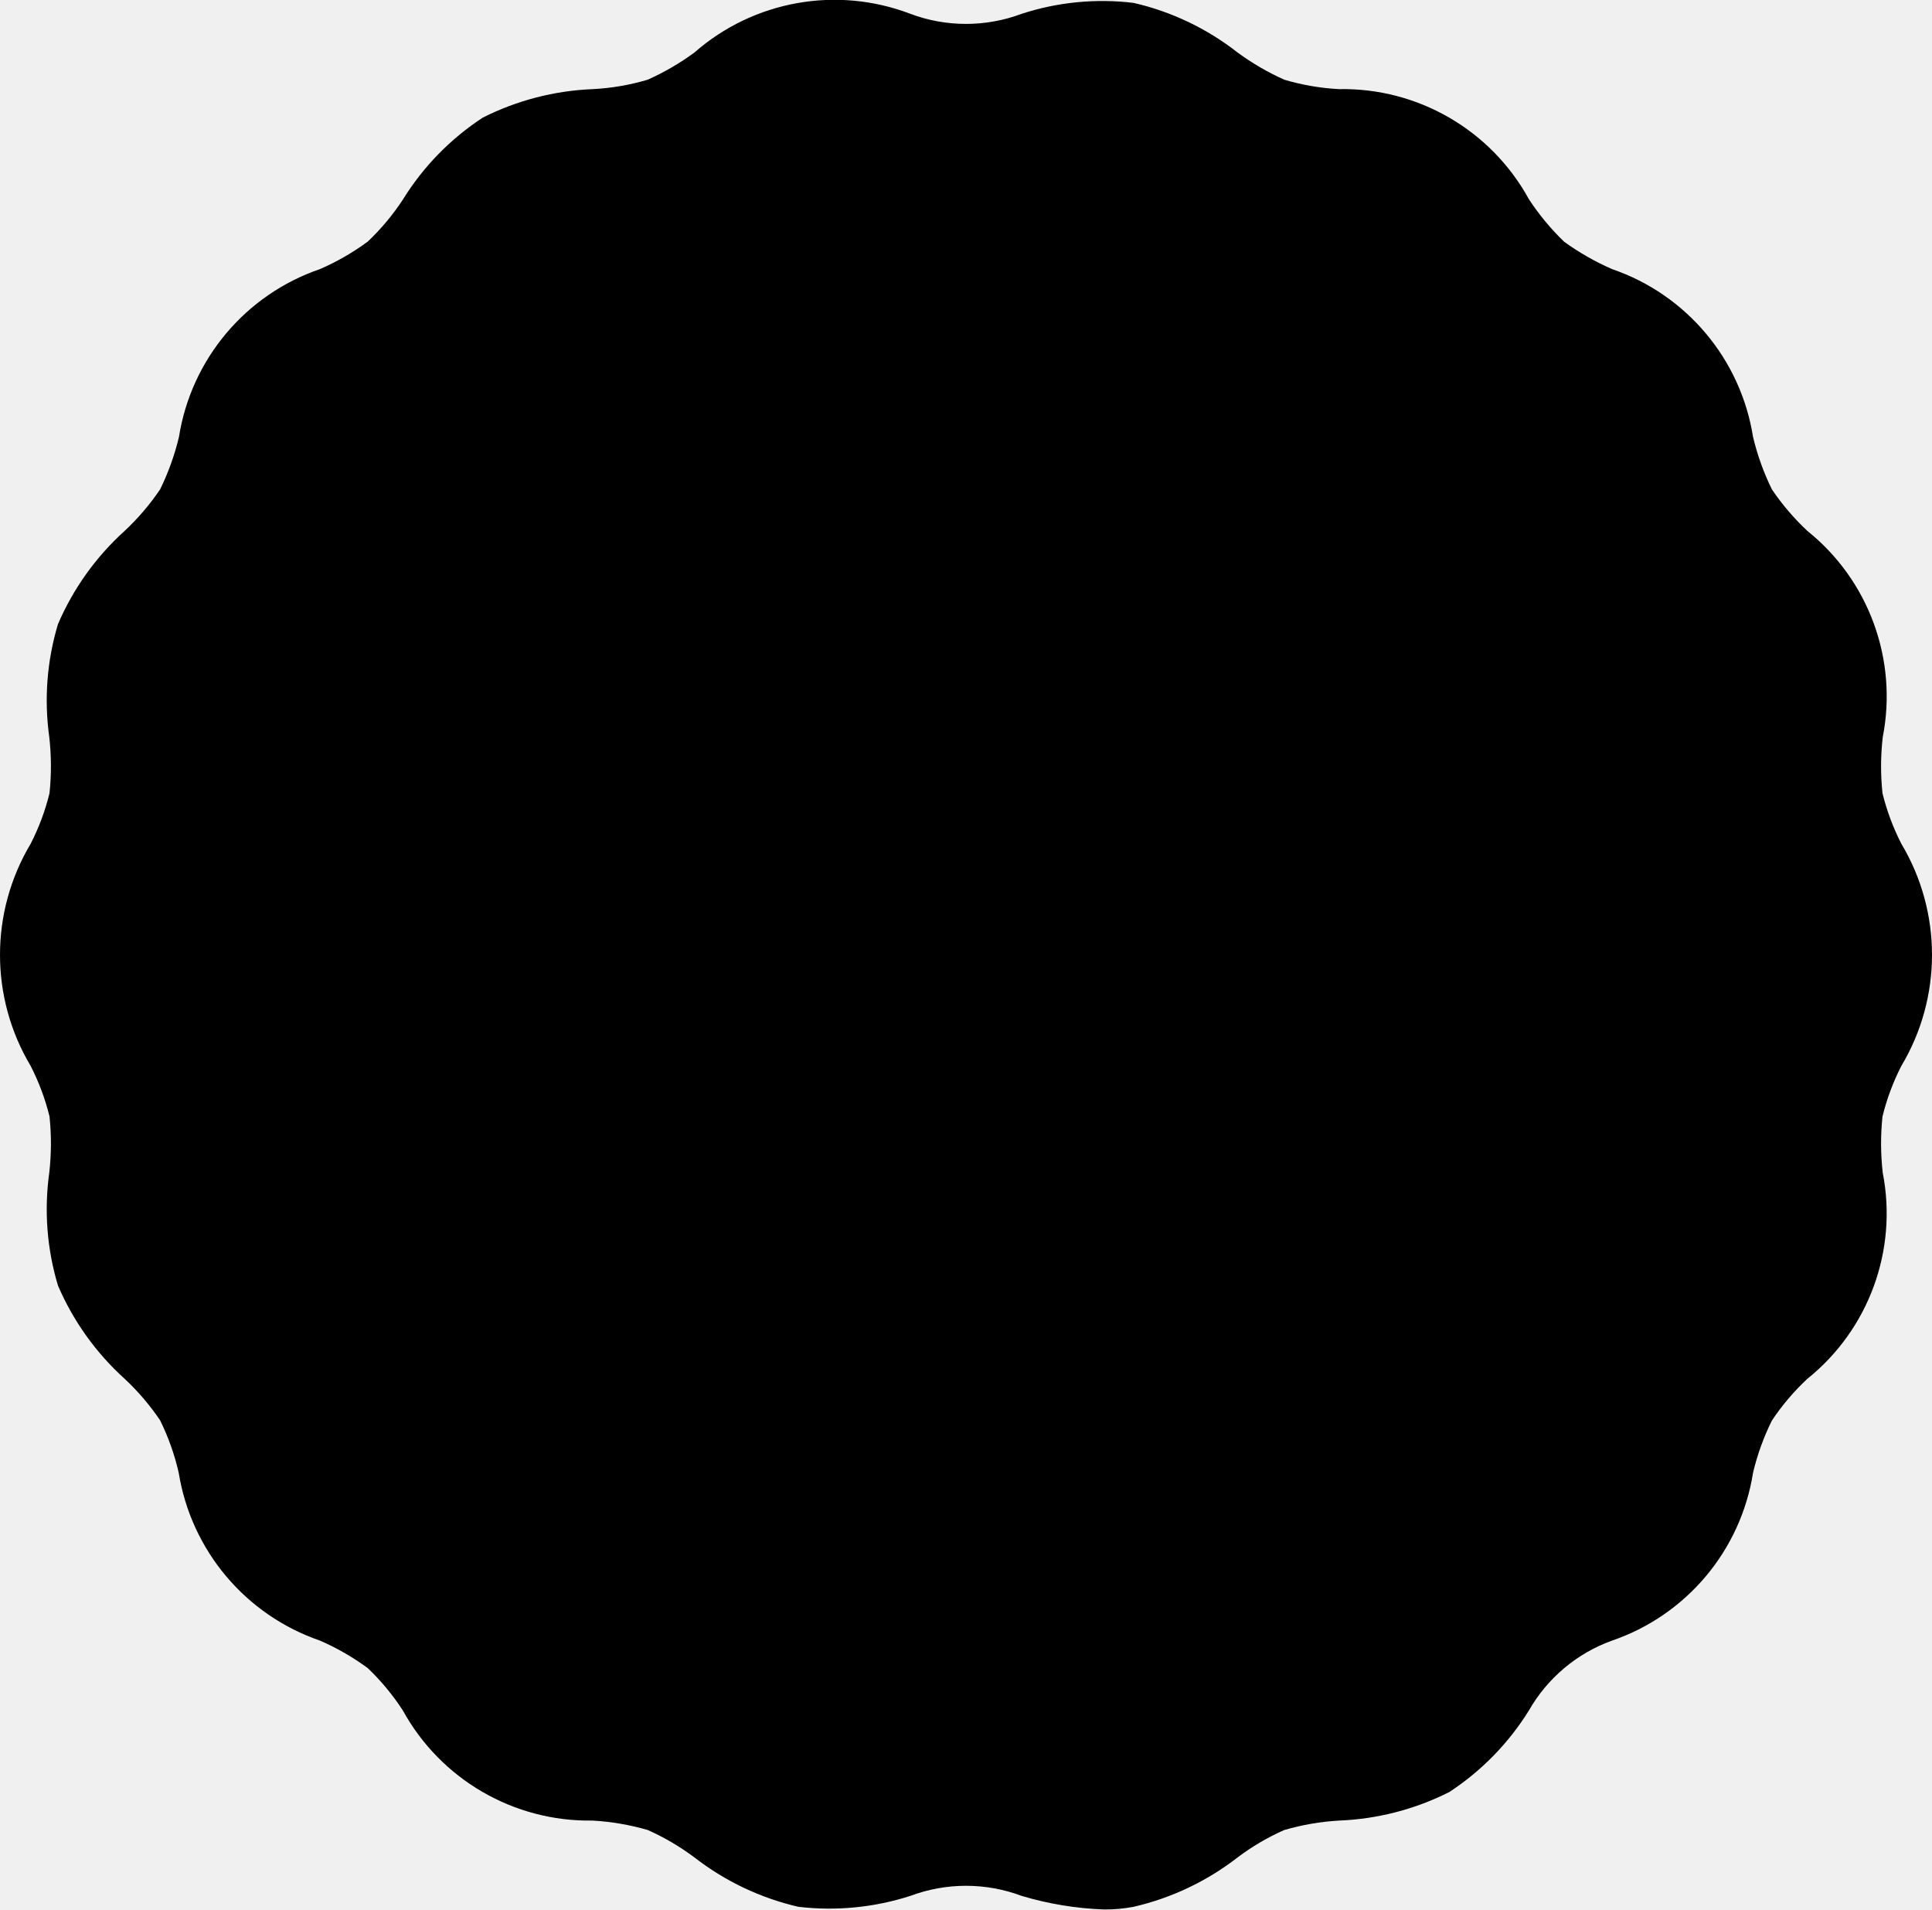
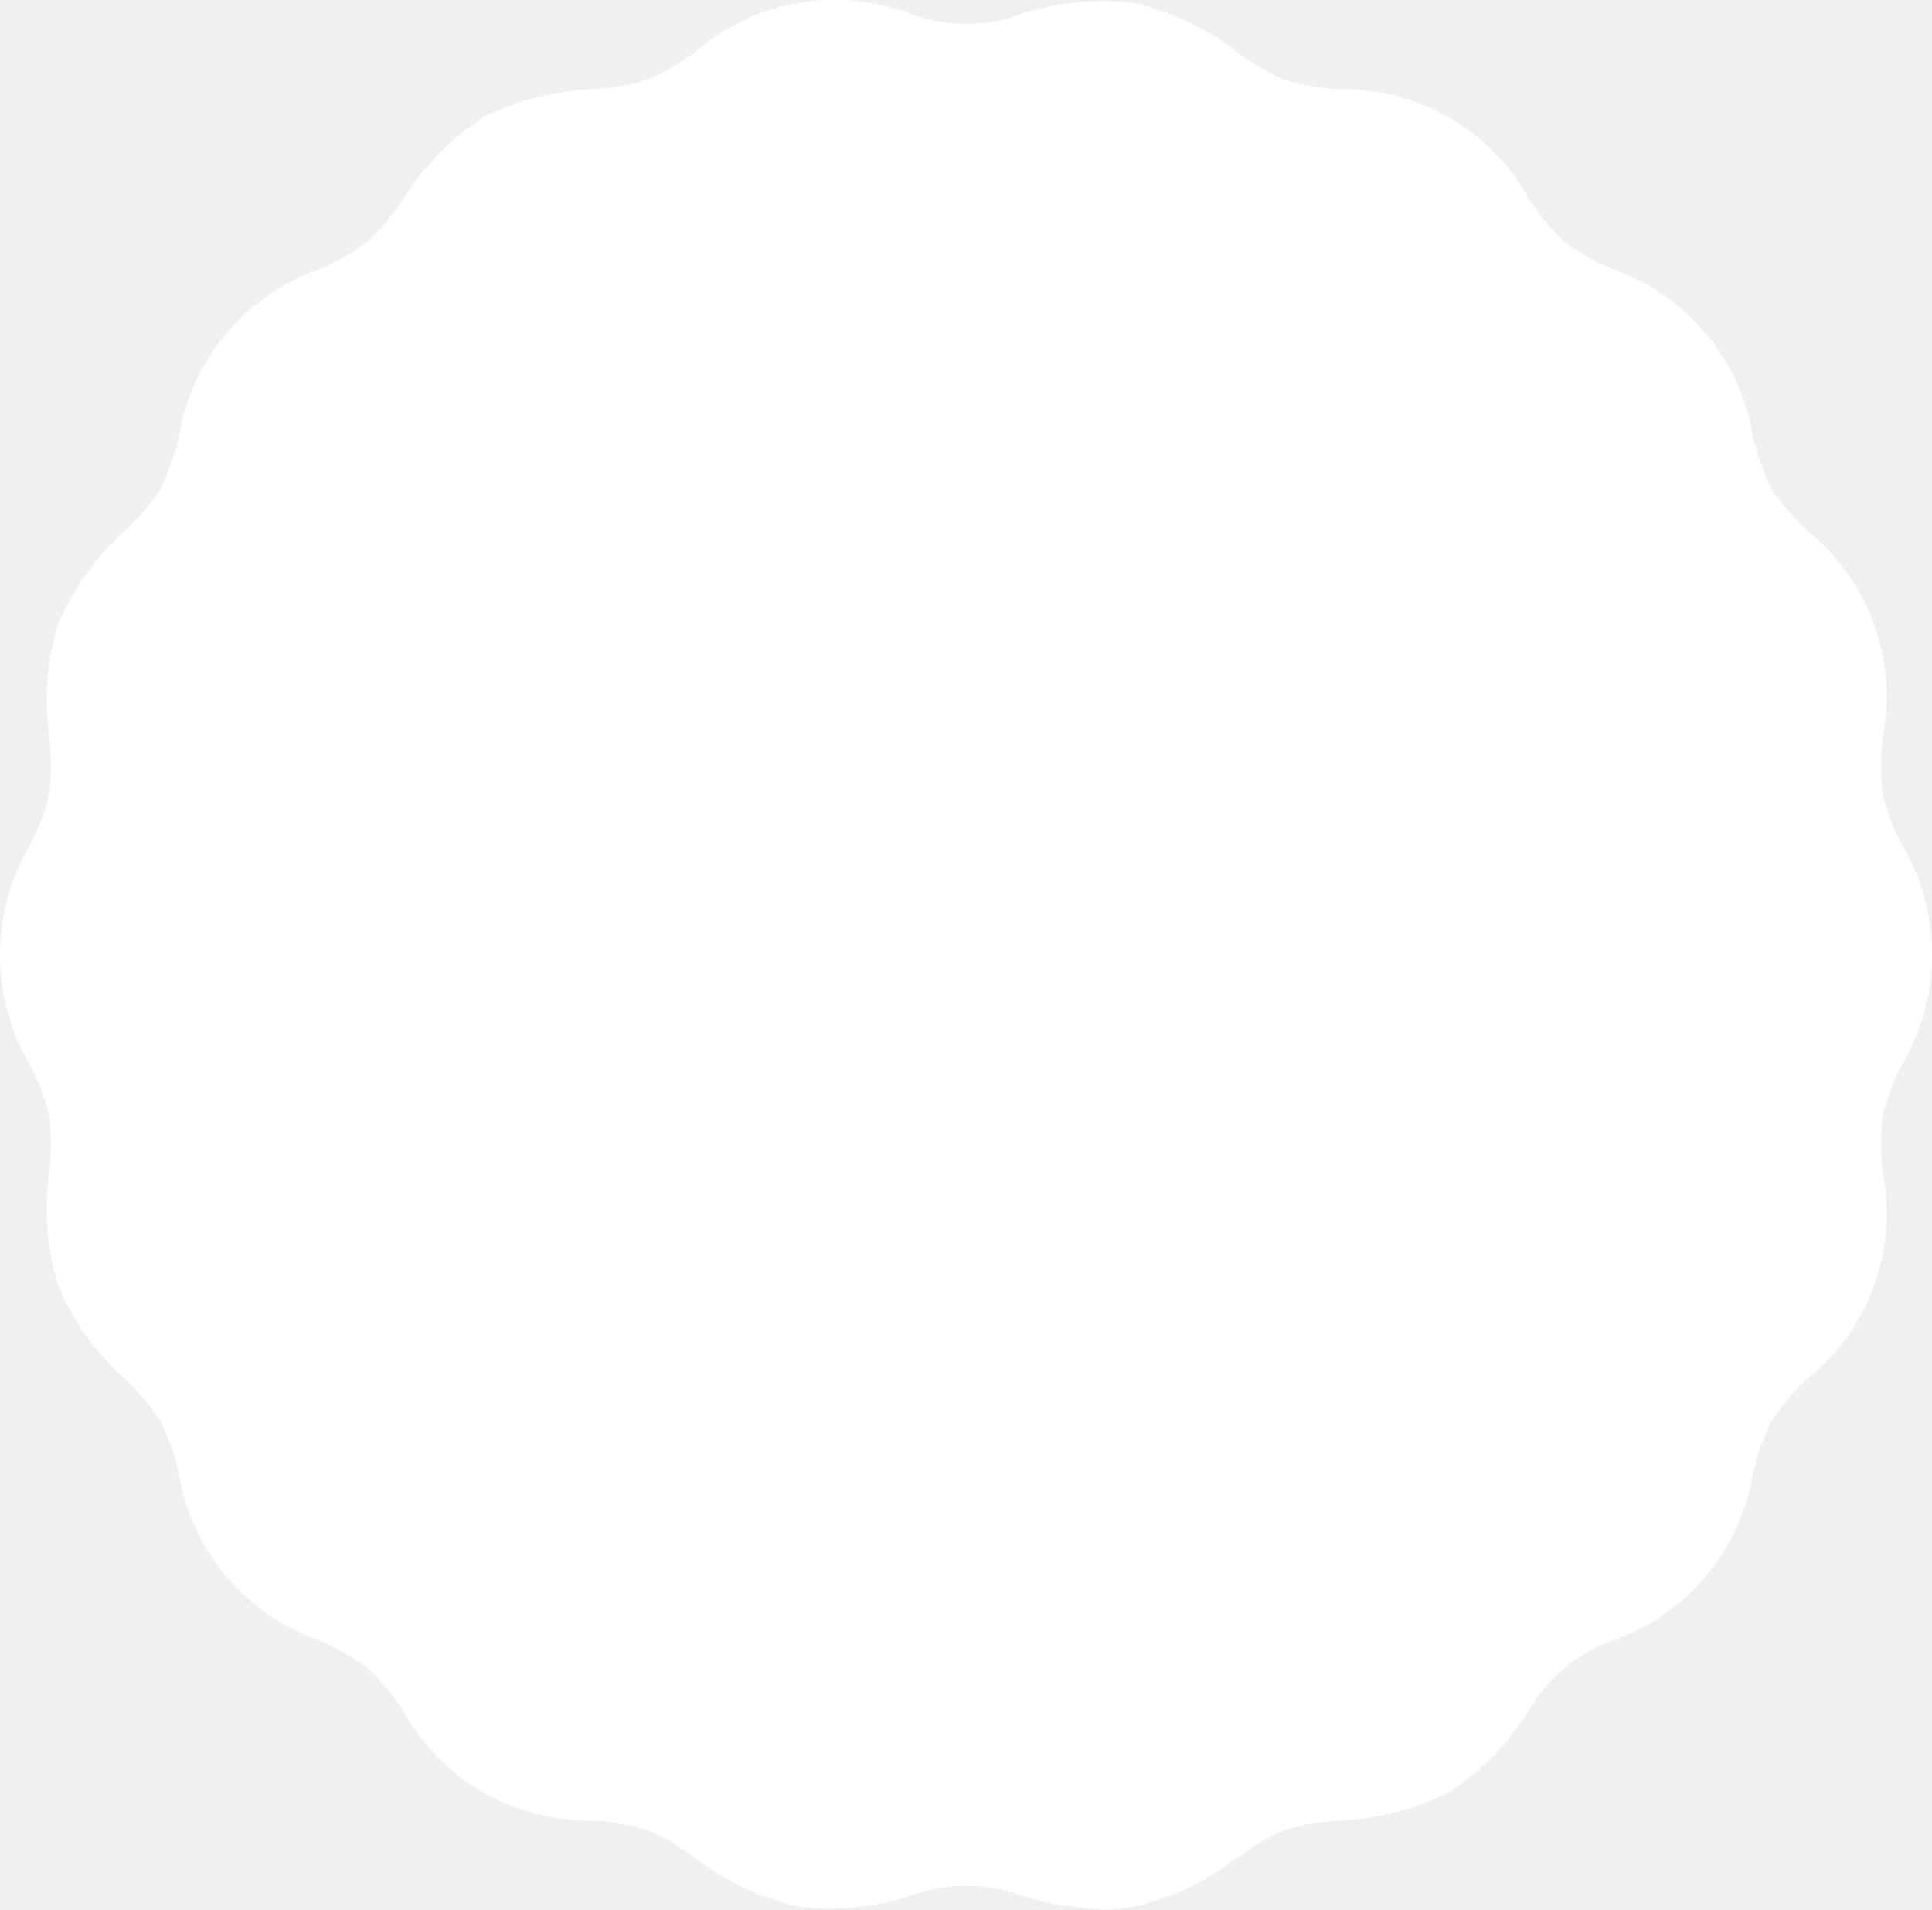
<svg xmlns="http://www.w3.org/2000/svg" width="80" height="79.06" viewBox="0 0 80 79.06" class="navbar-frame">
-   <path class="frame-path" transform="translate(-1080 -4402.47)" d="M1125.73,4481.52a13.59,13.59,0,0,1-3.42-.56,6.563,6.563,0,0,0-4.62,0,10.957,10.957,0,0,1-4.63.45,11.086,11.086,0,0,1-4.3-2.04,10.073,10.073,0,0,0-1.94-1.14,10.343,10.343,0,0,0-2.28-.39,8.806,8.806,0,0,1-7.86-4.56,9.752,9.752,0,0,0-1.45-1.75,10.164,10.164,0,0,0-1.98-1.14,8.837,8.837,0,0,1-5.85-6.95,9.88,9.88,0,0,0-.77-2.17,10.091,10.091,0,0,0-1.47-1.72,11.109,11.109,0,0,1-2.76-3.86,10.96,10.96,0,0,1-.36-4.67,10.68,10.68,0,0,0,.01-2.33,9.646,9.646,0,0,0-.78-2.09,8.966,8.966,0,0,1,0-9.2,9.646,9.646,0,0,0,.78-2.09,10.68,10.68,0,0,0-.01-2.33,10.96,10.96,0,0,1,.36-4.67,11.109,11.109,0,0,1,2.76-3.86,10.091,10.091,0,0,0,1.47-1.72,10.4,10.4,0,0,0,.78-2.17,8.8,8.8,0,0,1,5.84-6.95,10.164,10.164,0,0,0,1.98-1.14,9.762,9.762,0,0,0,1.46-1.75,10.912,10.912,0,0,1,3.3-3.38,11.107,11.107,0,0,1,4.55-1.18,9.693,9.693,0,0,0,2.28-.39,10.512,10.512,0,0,0,1.94-1.13,8.8,8.8,0,0,1,8.93-1.6,6.562,6.562,0,0,0,4.62,0,10.8,10.8,0,0,1,4.63-.45,10.959,10.959,0,0,1,4.3,2.05,10.512,10.512,0,0,0,1.94,1.13,9.7,9.7,0,0,0,2.27.39,8.776,8.776,0,0,1,7.86,4.56,10.238,10.238,0,0,0,1.46,1.76,10.715,10.715,0,0,0,1.98,1.13,8.8,8.8,0,0,1,5.84,6.95,10.4,10.4,0,0,0,.78,2.17,10.091,10.091,0,0,0,1.47,1.72,8.784,8.784,0,0,1,3.12,8.54,10.591,10.591,0,0,0-.01,2.32,9.646,9.646,0,0,0,.78,2.09,8.966,8.966,0,0,1,0,9.2,9.646,9.646,0,0,0-.78,2.09,10.68,10.68,0,0,0,.01,2.33,8.777,8.777,0,0,1-3.12,8.53,9.751,9.751,0,0,0-1.47,1.73,10.086,10.086,0,0,0-.78,2.16,8.8,8.8,0,0,1-5.84,6.95,6.5,6.5,0,0,0-3.44,2.89,10.912,10.912,0,0,1-3.3,3.38,11.11,11.11,0,0,1-4.56,1.18,10.245,10.245,0,0,0-2.27.39,9.783,9.783,0,0,0-1.94,1.14,11.086,11.086,0,0,1-4.3,2.04A6.261,6.261,0,0,1,1125.73,4481.52Z" />
+   <defs>
+     <style>
+       #icon-circle-filled {
+         fill: white;
+       }
+     </style>
+   </defs>
+   <path id="icon-circle-filled" class="frame-path" transform="translate(-1080 -4402.47)" d="M1125.73,4481.52a13.59,13.59,0,0,1-3.42-.56,6.563,6.563,0,0,0-4.62,0,10.957,10.957,0,0,1-4.63.45,11.086,11.086,0,0,1-4.3-2.04,10.073,10.073,0,0,0-1.94-1.14,10.343,10.343,0,0,0-2.28-.39,8.806,8.806,0,0,1-7.86-4.56,9.752,9.752,0,0,0-1.45-1.75,10.164,10.164,0,0,0-1.98-1.14,8.837,8.837,0,0,1-5.85-6.95,9.88,9.88,0,0,0-.77-2.17,10.091,10.091,0,0,0-1.47-1.72,11.109,11.109,0,0,1-2.76-3.86,10.96,10.96,0,0,1-.36-4.67,10.68,10.68,0,0,0,.01-2.33,9.646,9.646,0,0,0-.78-2.09,8.966,8.966,0,0,1,0-9.2,9.646,9.646,0,0,0,.78-2.09,10.68,10.68,0,0,0-.01-2.33,10.96,10.96,0,0,1,.36-4.67,11.109,11.109,0,0,1,2.76-3.86,10.091,10.091,0,0,0,1.47-1.72,10.4,10.4,0,0,0,.78-2.17,8.8,8.8,0,0,1,5.84-6.95,10.164,10.164,0,0,0,1.98-1.14,9.762,9.762,0,0,0,1.46-1.75,10.912,10.912,0,0,1,3.3-3.38,11.107,11.107,0,0,1,4.55-1.18,9.693,9.693,0,0,0,2.28-.39,10.512,10.512,0,0,0,1.94-1.13,8.8,8.8,0,0,1,8.93-1.6,6.562,6.562,0,0,0,4.62,0,10.8,10.8,0,0,1,4.63-.45,10.959,10.959,0,0,1,4.3,2.05,10.512,10.512,0,0,0,1.94,1.13,9.7,9.7,0,0,0,2.27.39,8.776,8.776,0,0,1,7.86,4.56,10.238,10.238,0,0,0,1.46,1.76,10.715,10.715,0,0,0,1.98,1.13,8.8,8.8,0,0,1,5.84,6.95,10.4,10.4,0,0,0,.78,2.17,10.091,10.091,0,0,0,1.47,1.72,8.784,8.784,0,0,1,3.12,8.54,10.591,10.591,0,0,0-.01,2.32,9.646,9.646,0,0,0,.78,2.09,8.966,8.966,0,0,1,0,9.2,9.646,9.646,0,0,0-.78,2.09,10.68,10.68,0,0,0,.01,2.33,8.777,8.777,0,0,1-3.12,8.53,9.751,9.751,0,0,0-1.47,1.73,10.086,10.086,0,0,0-.78,2.16,8.8,8.8,0,0,1-5.84,6.95,6.5,6.5,0,0,0-3.44,2.89,10.912,10.912,0,0,1-3.3,3.38,11.11,11.11,0,0,1-4.56,1.18,10.245,10.245,0,0,0-2.27.39,9.783,9.783,0,0,0-1.94,1.14,11.086,11.086,0,0,1-4.3,2.04A6.261,6.261,0,0,1,1125.73,4481.52Z" />
</svg>
